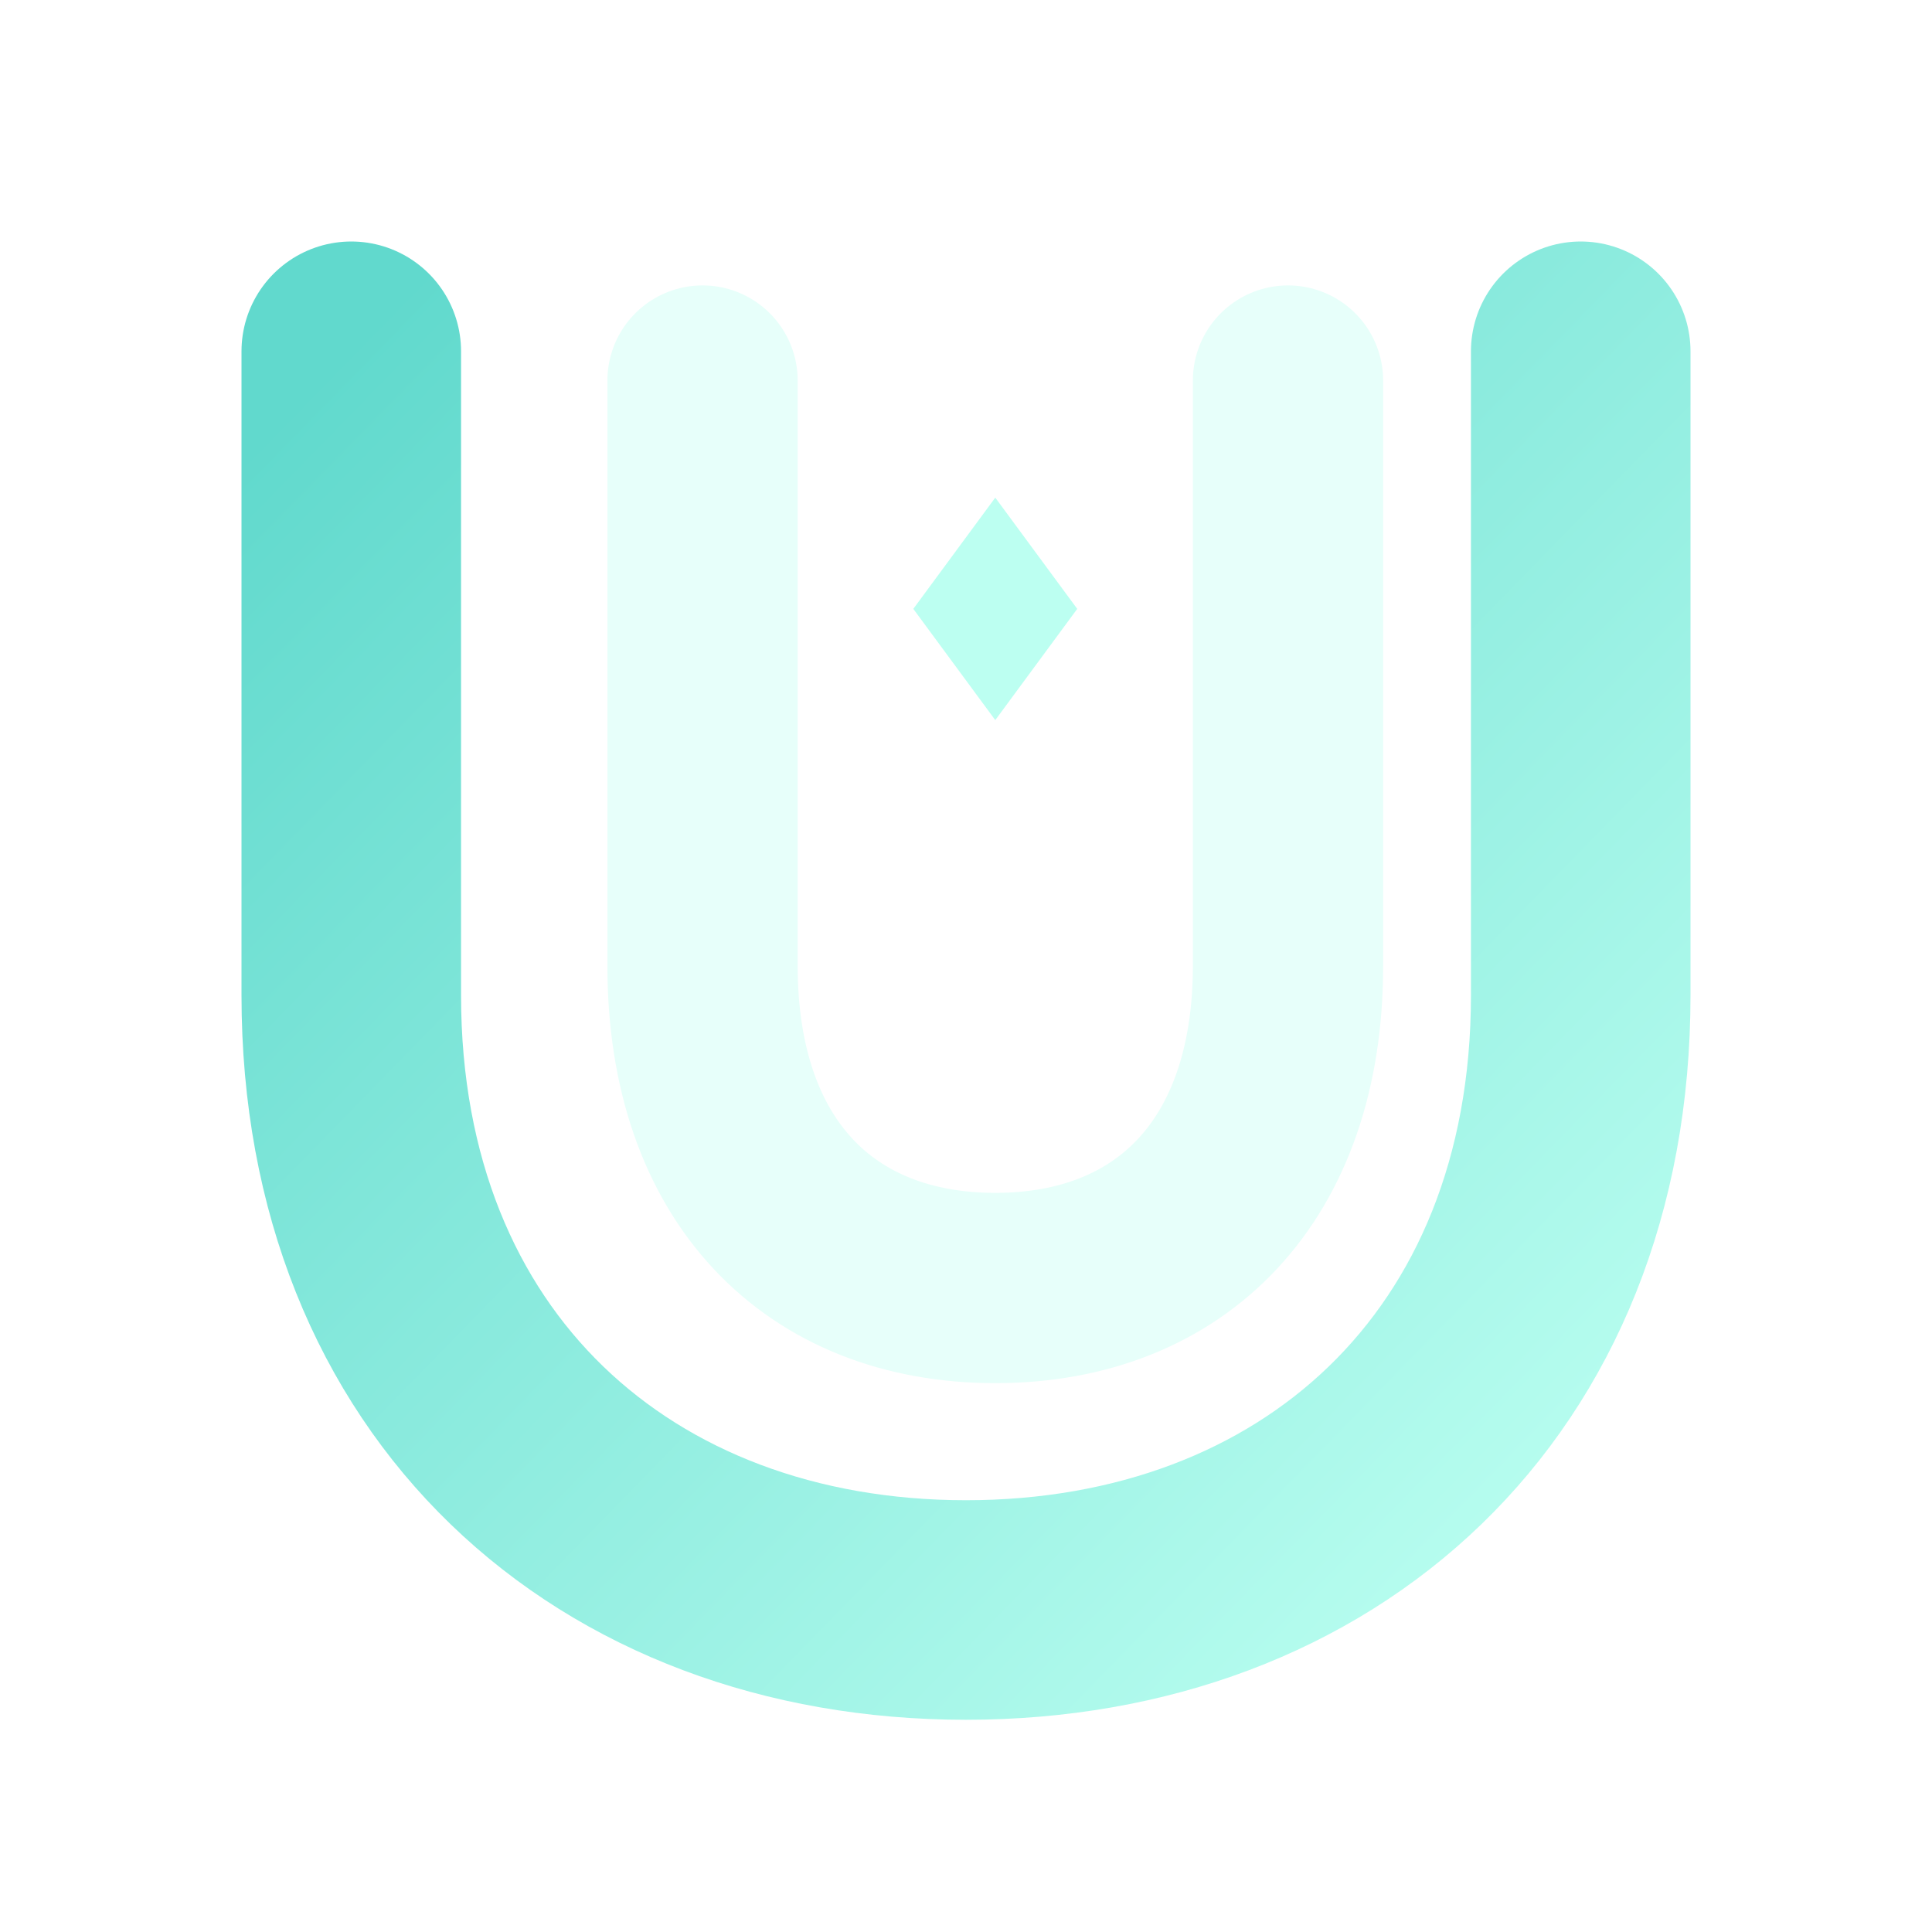
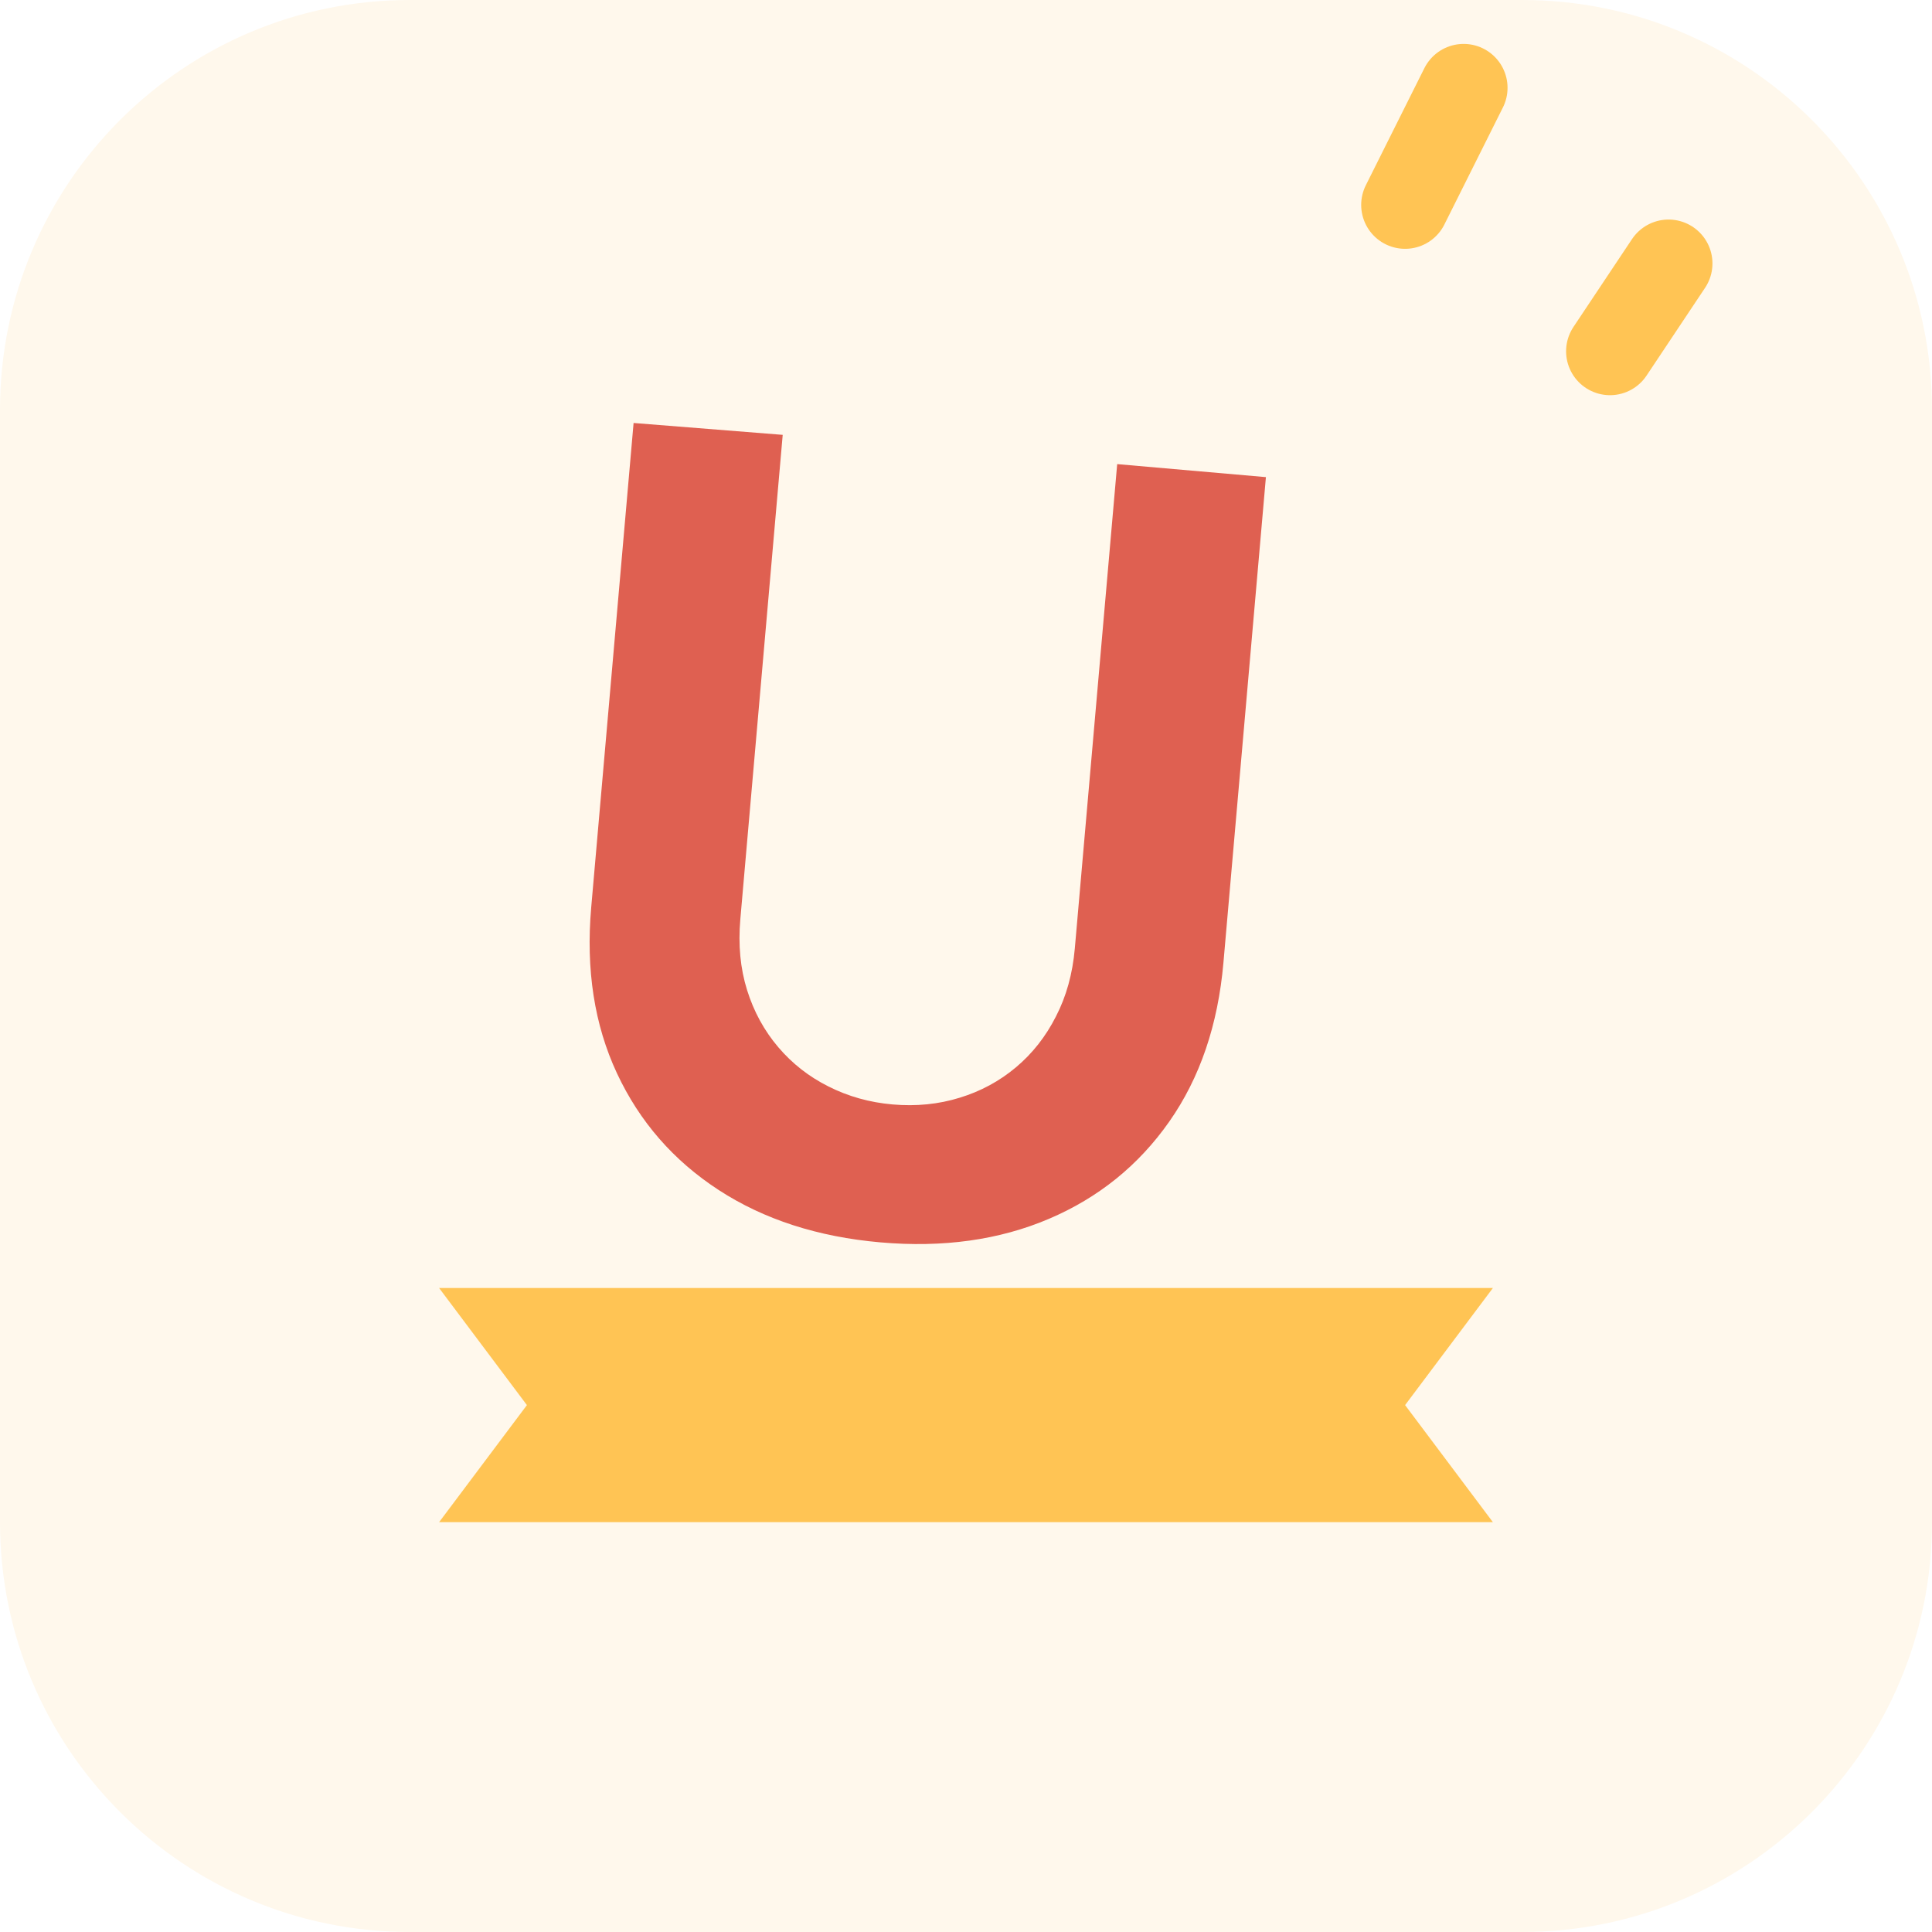
<svg xmlns="http://www.w3.org/2000/svg" viewBox="0 0 66 66">
-   <defs>
-     <linearGradient id="brand" x1="0" y1="0" x2="1" y2="1">
-       <stop stop-color="#61d9cd" />
-       <stop offset="1" stop-color="#bcfff1" />
-     </linearGradient>
-   </defs>
-   <path d="M12 12v22c0 13 9 21 21 21s21-8 21-21V12" fill="none" stroke="url(#brand)" stroke-width="7.5" stroke-linecap="round" />
-   <path d="M24 13v20c0 7 4 11 10 11s10-4 10-11V13" fill="none" stroke="#e7fffa" stroke-width="6.5" stroke-linecap="round" />
-   <path d="M34 17l2.8 3.8L34 24.6l-2.8-3.8z" fill="#bcfff1" />
+   <rect width="66" height="66" rx="14" fill="#fff8ec" />
+   <path fill="#df6051" transform="translate(18 42) rotate(5 14 -15)" d="M13.43 0.55Q10.21 0.55 7.77 -0.75Q5.33 -2.05 3.96 -4.42Q2.59 -6.79 2.59 -9.99V-26.6L7.7 -26.64V-10.03Q7.7 -8.71 8.14 -7.64Q8.58 -6.57 9.37 -5.79Q10.16 -5.01 11.2 -4.6Q12.25 -4.18 13.43 -4.18Q14.65 -4.18 15.7 -4.61Q16.74 -5.03 17.52 -5.81Q18.3 -6.59 18.73 -7.66Q19.17 -8.73 19.17 -10.03V-26.64H24.27V-9.99Q24.27 -6.79 22.9 -4.42Q21.53 -2.05 19.09 -0.75Q16.65 0.55 13.43 0.55Z" />
+   <path d="M15 44H51L48 48L51 52H15L18 48Z" fill="#ffc454" />
+   <path d="m48 7 2-4m5 9 2-3" fill="none" stroke="#ffc454" stroke-width="3" stroke-linecap="round" />
</svg>
